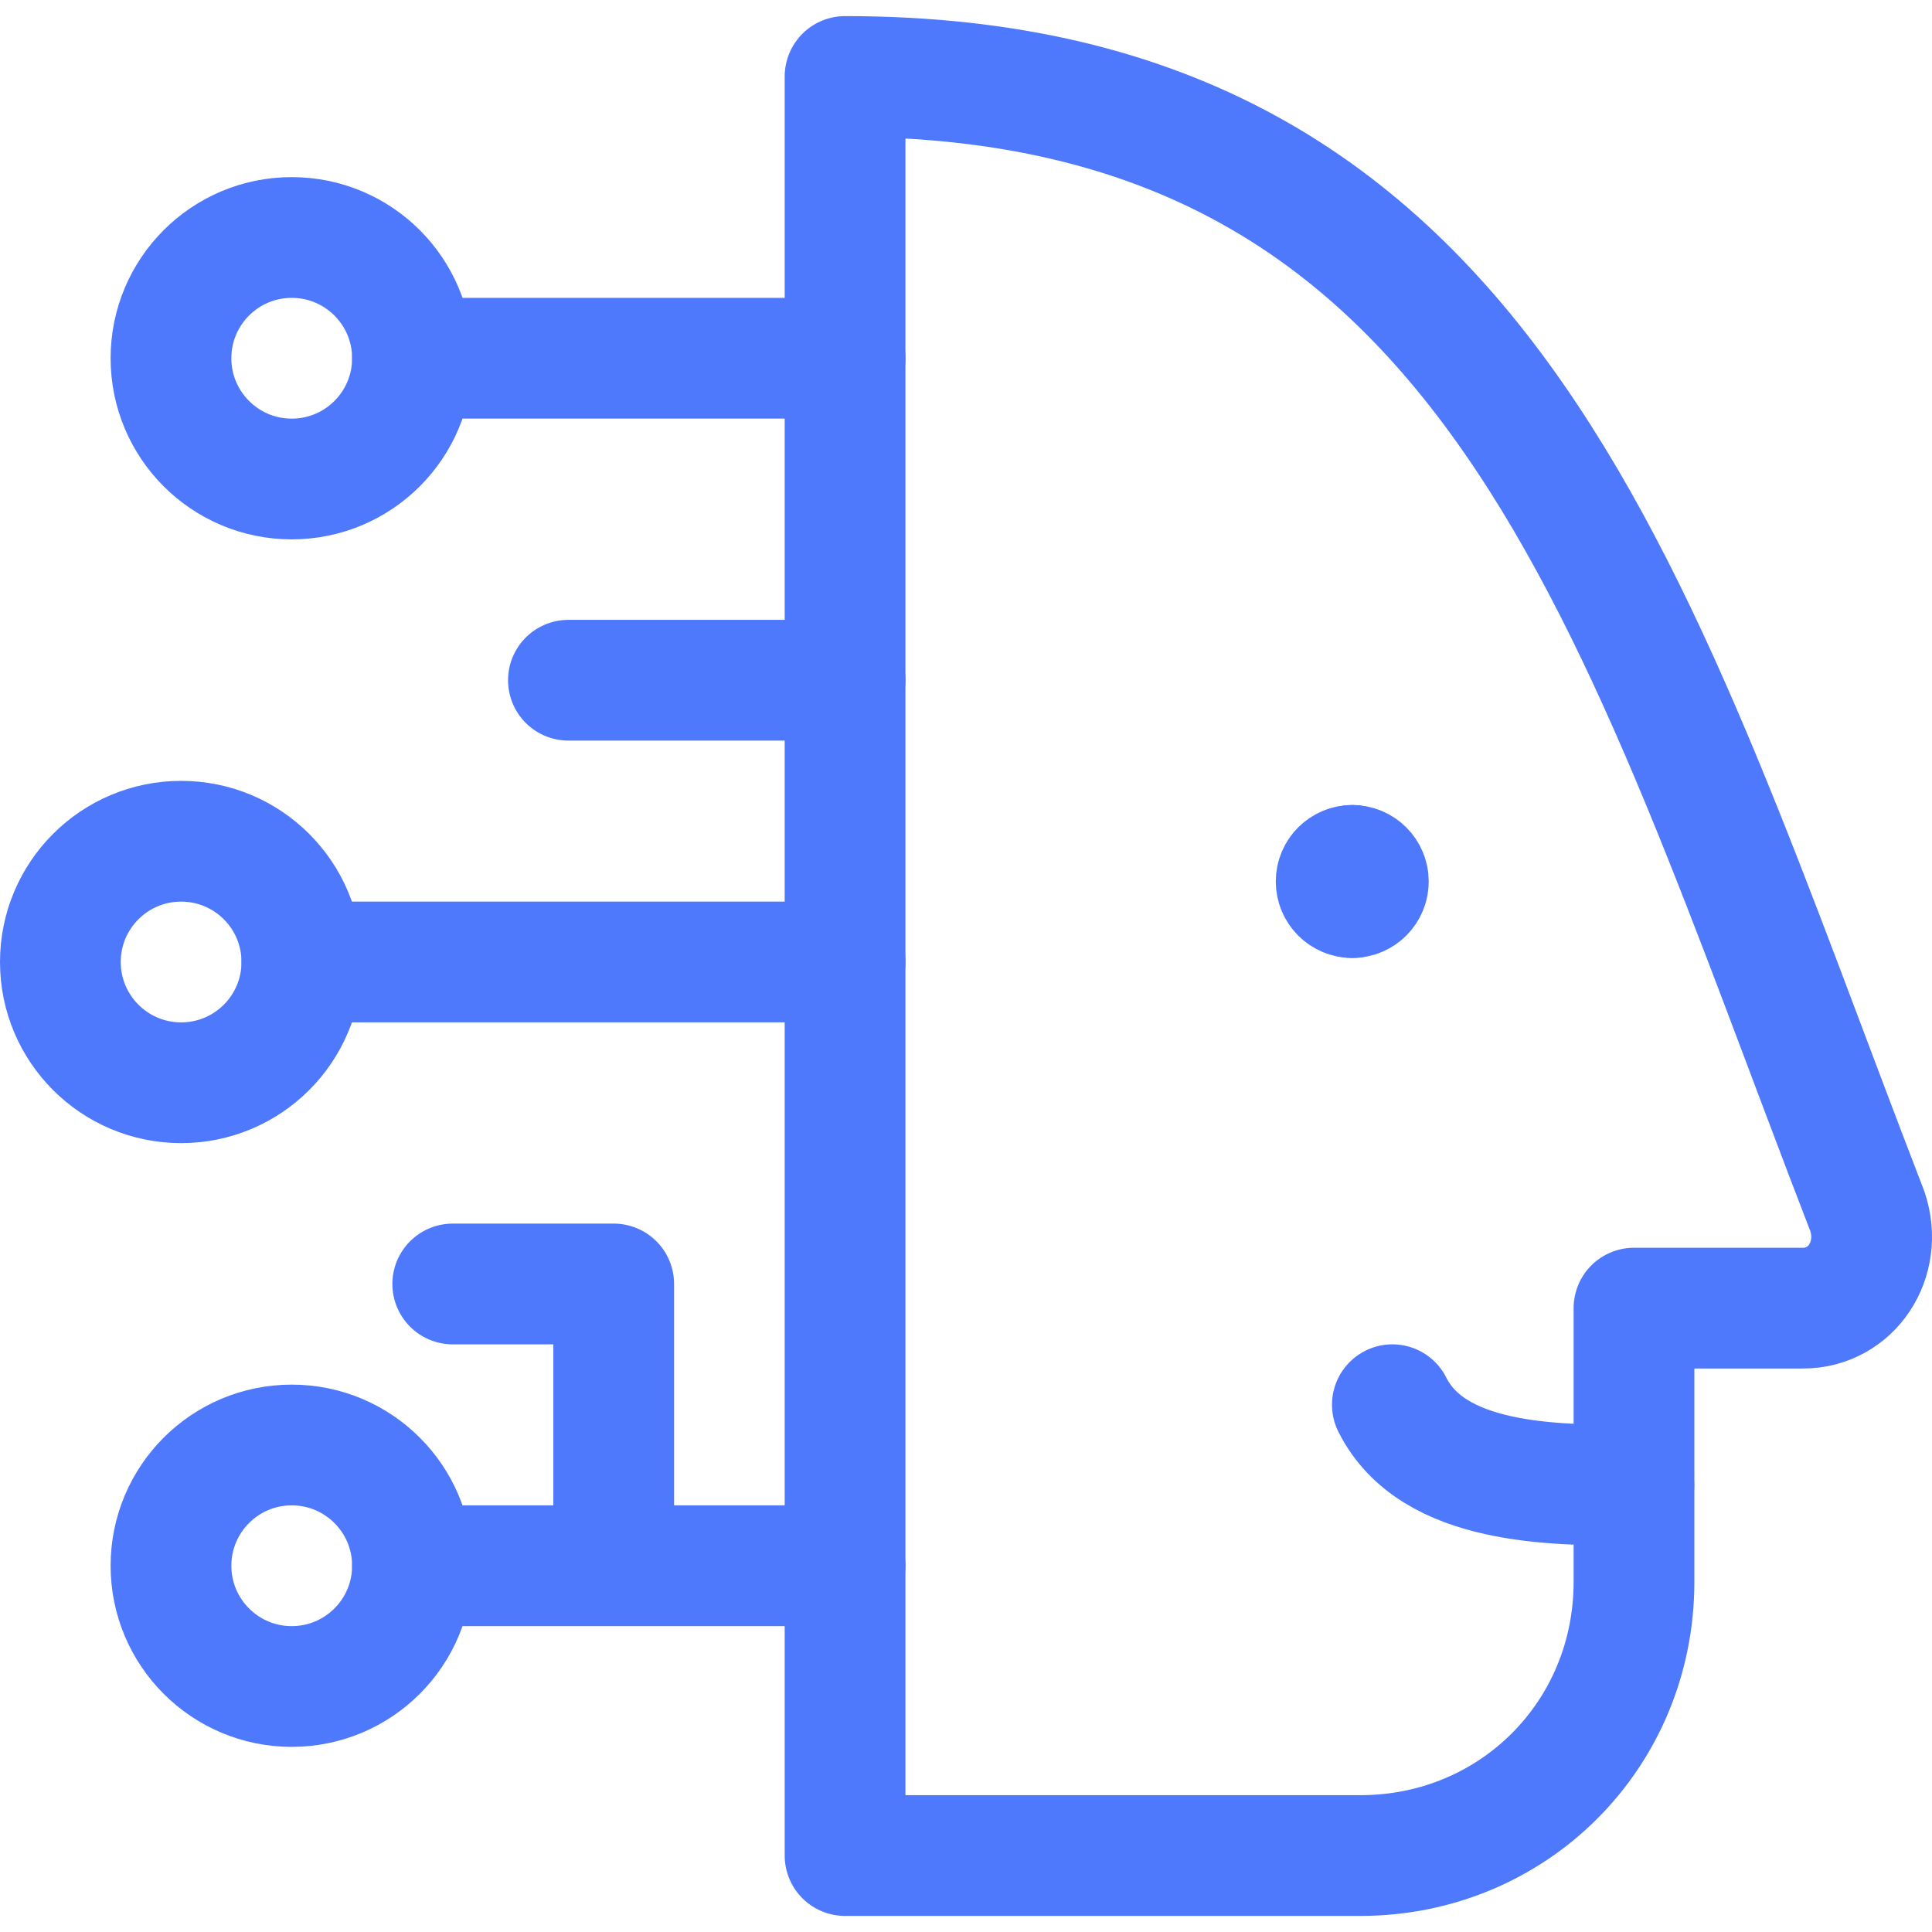
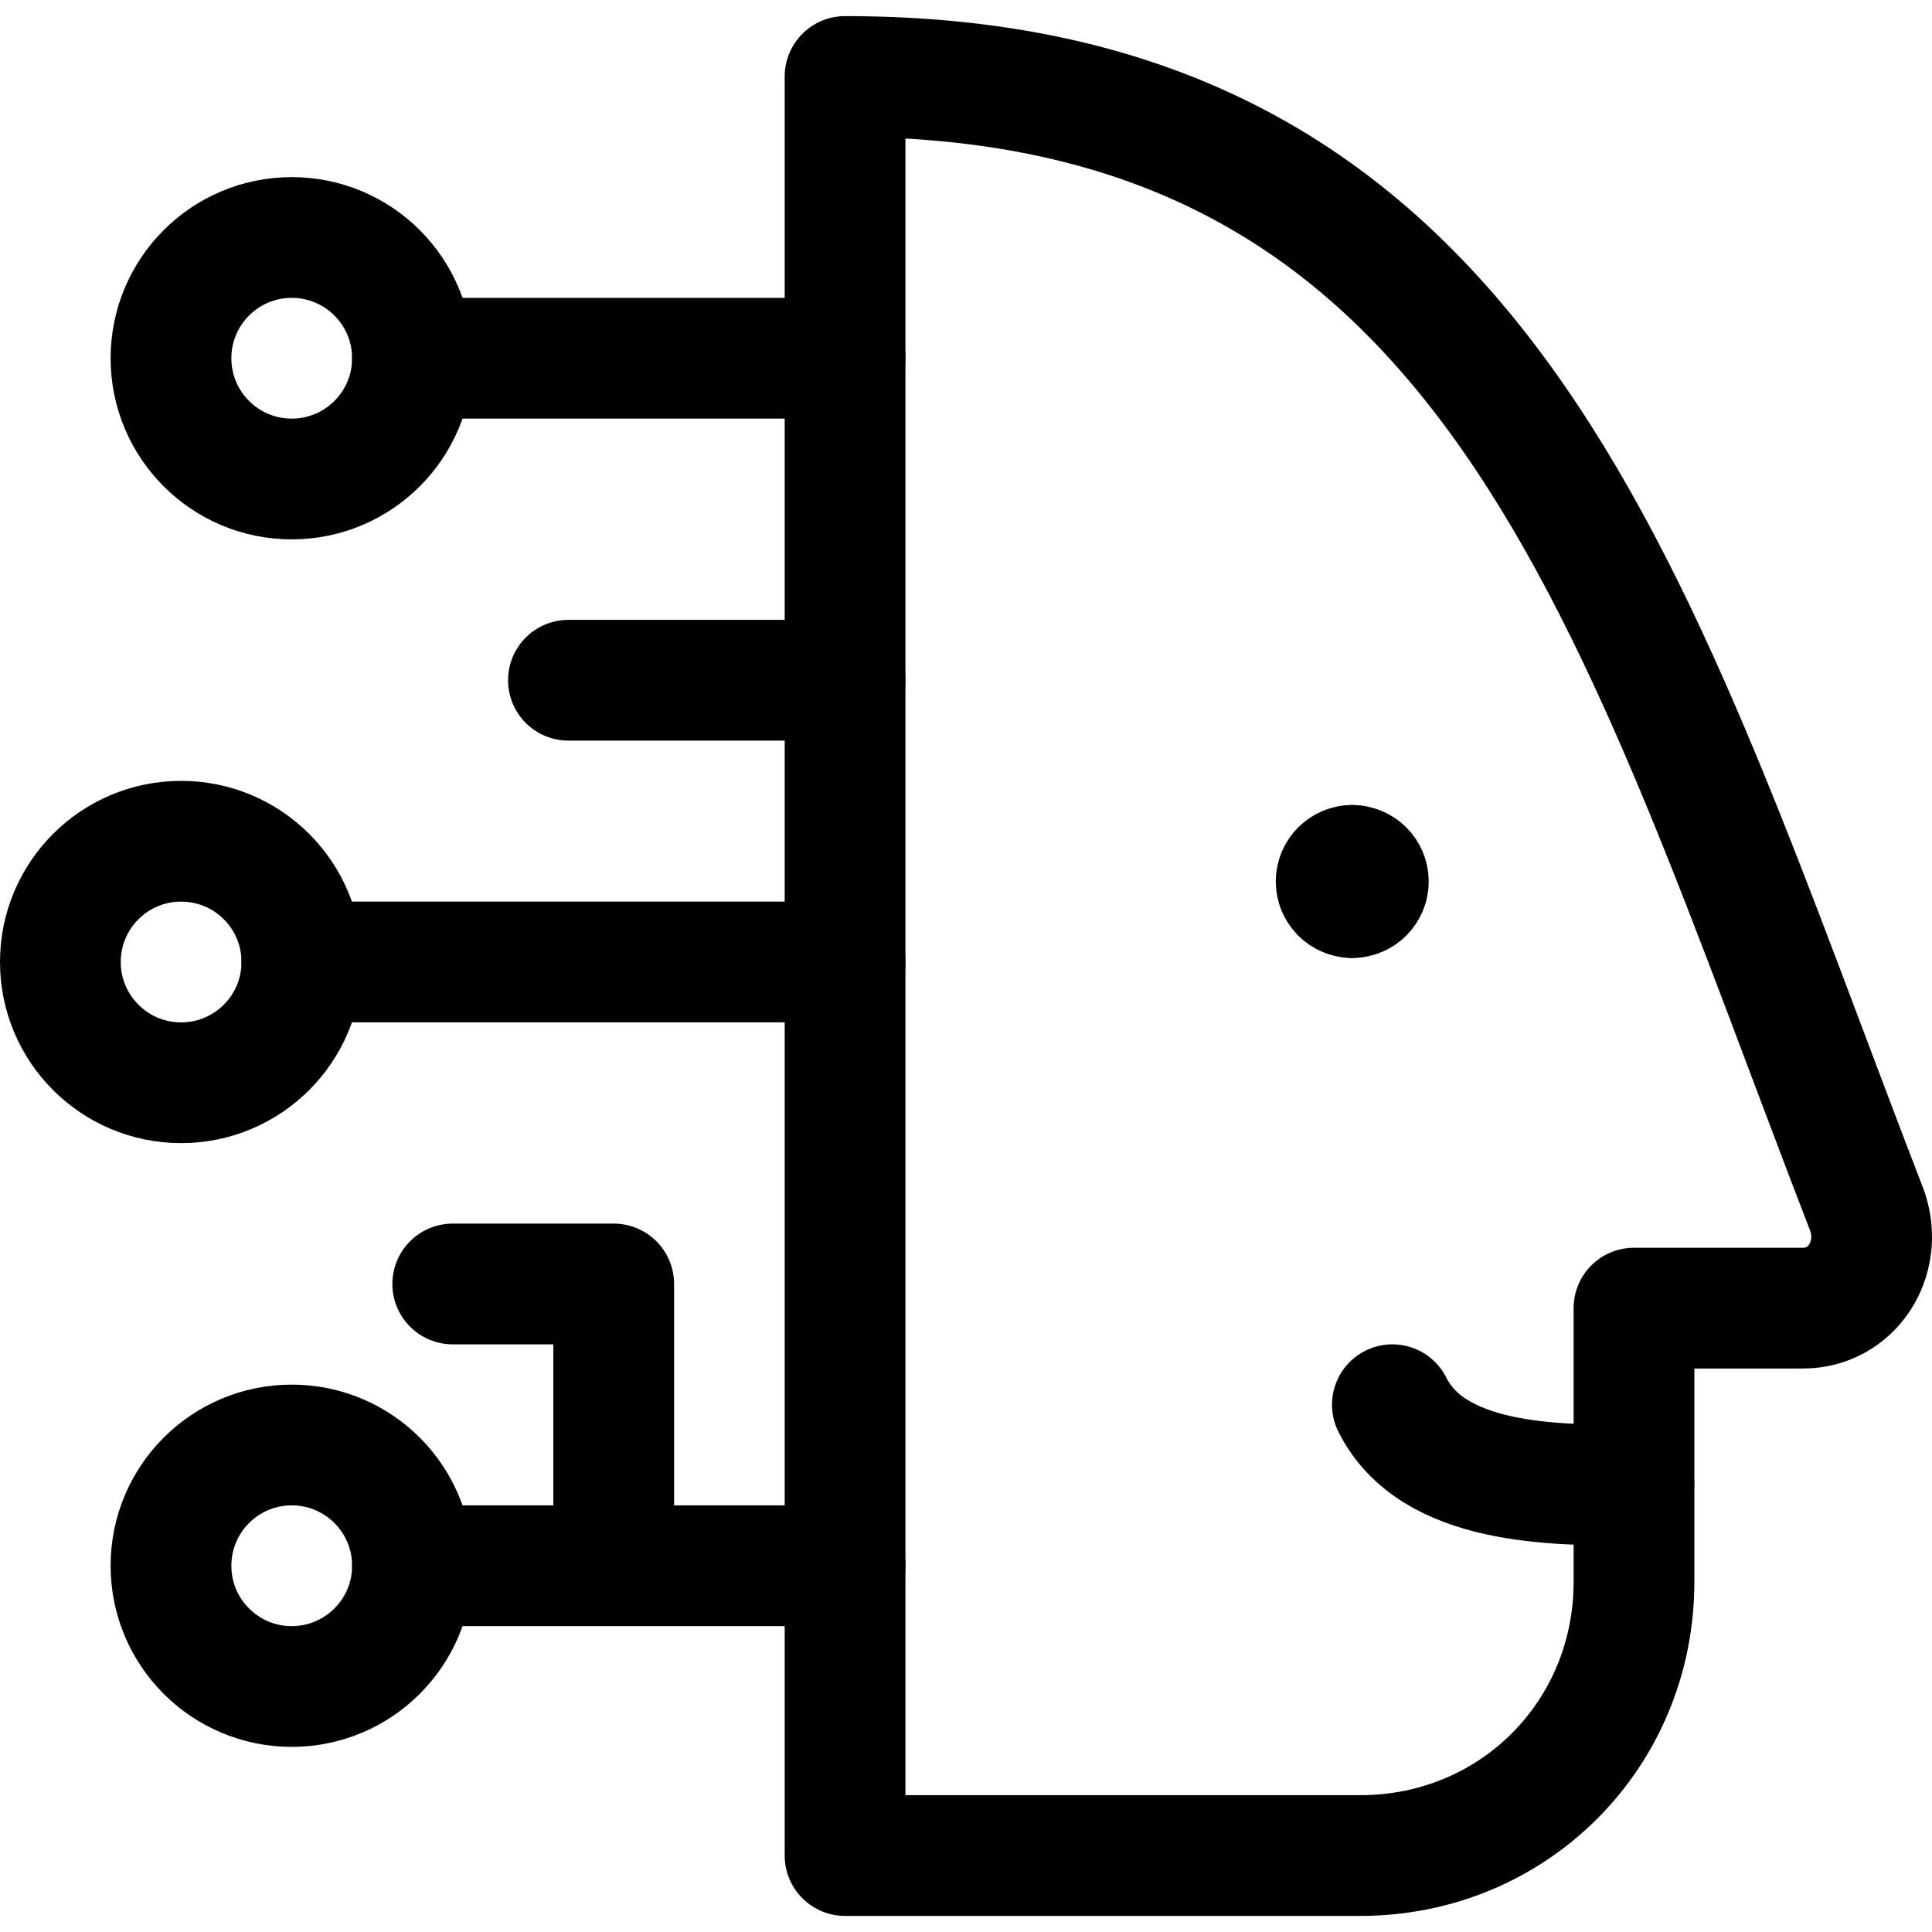
<svg xmlns="http://www.w3.org/2000/svg" width="22" height="22" viewBox="0 0 32 32" version="1.1">
  <g stroke="none" fill="none" fill-rule="evenodd" stroke-linecap="round" stroke-linejoin="round" stroke-width="1">
-     <g stroke="#4F79FD" transform="translate(1, 1.2667)">
+     <g stroke="currentColor" transform="translate(1, 1.2667)">
      <path d="M3.832,6.667 C4.937,6.667 5.832,5.771 5.832,4.667 C5.832,3.562 4.937,2.667 3.832,2.667 C2.727,2.667 1.832,3.562 1.832,4.667 C1.832,5.771 2.727,6.667 3.832,6.667 Z" stroke-width="2" />
      <line x1="5.832" y1="4.667" x2="12.997" y2="4.667" stroke-width="2" />
      <path d="M2,16.667 C3.105,16.667 4,15.771 4,14.667 C4,13.562 3.105,12.667 2,12.667 C0.895,12.667 0,13.562 0,14.667 C0,15.771 0.895,16.667 2,16.667 Z" stroke-width="2" />
      <line x1="4" y1="14.667" x2="12.997" y2="14.667" stroke-width="2" />
      <path d="M3.832,26.667 C4.937,26.667 5.832,25.771 5.832,24.667 C5.832,23.562 4.937,22.667 3.832,22.667 C2.727,22.667 1.832,23.562 1.832,24.667 C1.832,25.771 2.727,26.667 3.832,26.667 Z" stroke-width="2" />
      <line x1="5.833" y1="24.667" x2="12.997" y2="24.667" stroke-width="2" />
      <polyline stroke-width="2" points="6.499 20 9.165 20 9.165 24.659" />
      <line x1="8.415" y1="10" x2="12.997" y2="10" stroke-width="2" />
      <path d="M12.997,0 C23.797,0 26.064,8.8 29.931,18.8 C30.197,19.6 29.664,20.4 28.864,20.4 L26.064,20.4 L26.064,24.933 C26.064,27.467 24.064,29.467 21.531,29.467 L12.997,29.467 L12.997,0 Z" stroke-width="2" />
      <path d="M22.062,22 C22.729,23.333 24.729,23.333 26.062,23.333" stroke-width="2" />
      <path d="M21.397,13.6 C21.25,13.6 21.131,13.481 21.131,13.333 C21.131,13.186 21.25,13.067 21.397,13.067" stroke-width="2" />
      <path d="M21.397,13.6 C21.545,13.6 21.664,13.481 21.664,13.333 C21.664,13.186 21.545,13.067 21.397,13.067" stroke-width="2" />
    </g>
  </g>
</svg>
